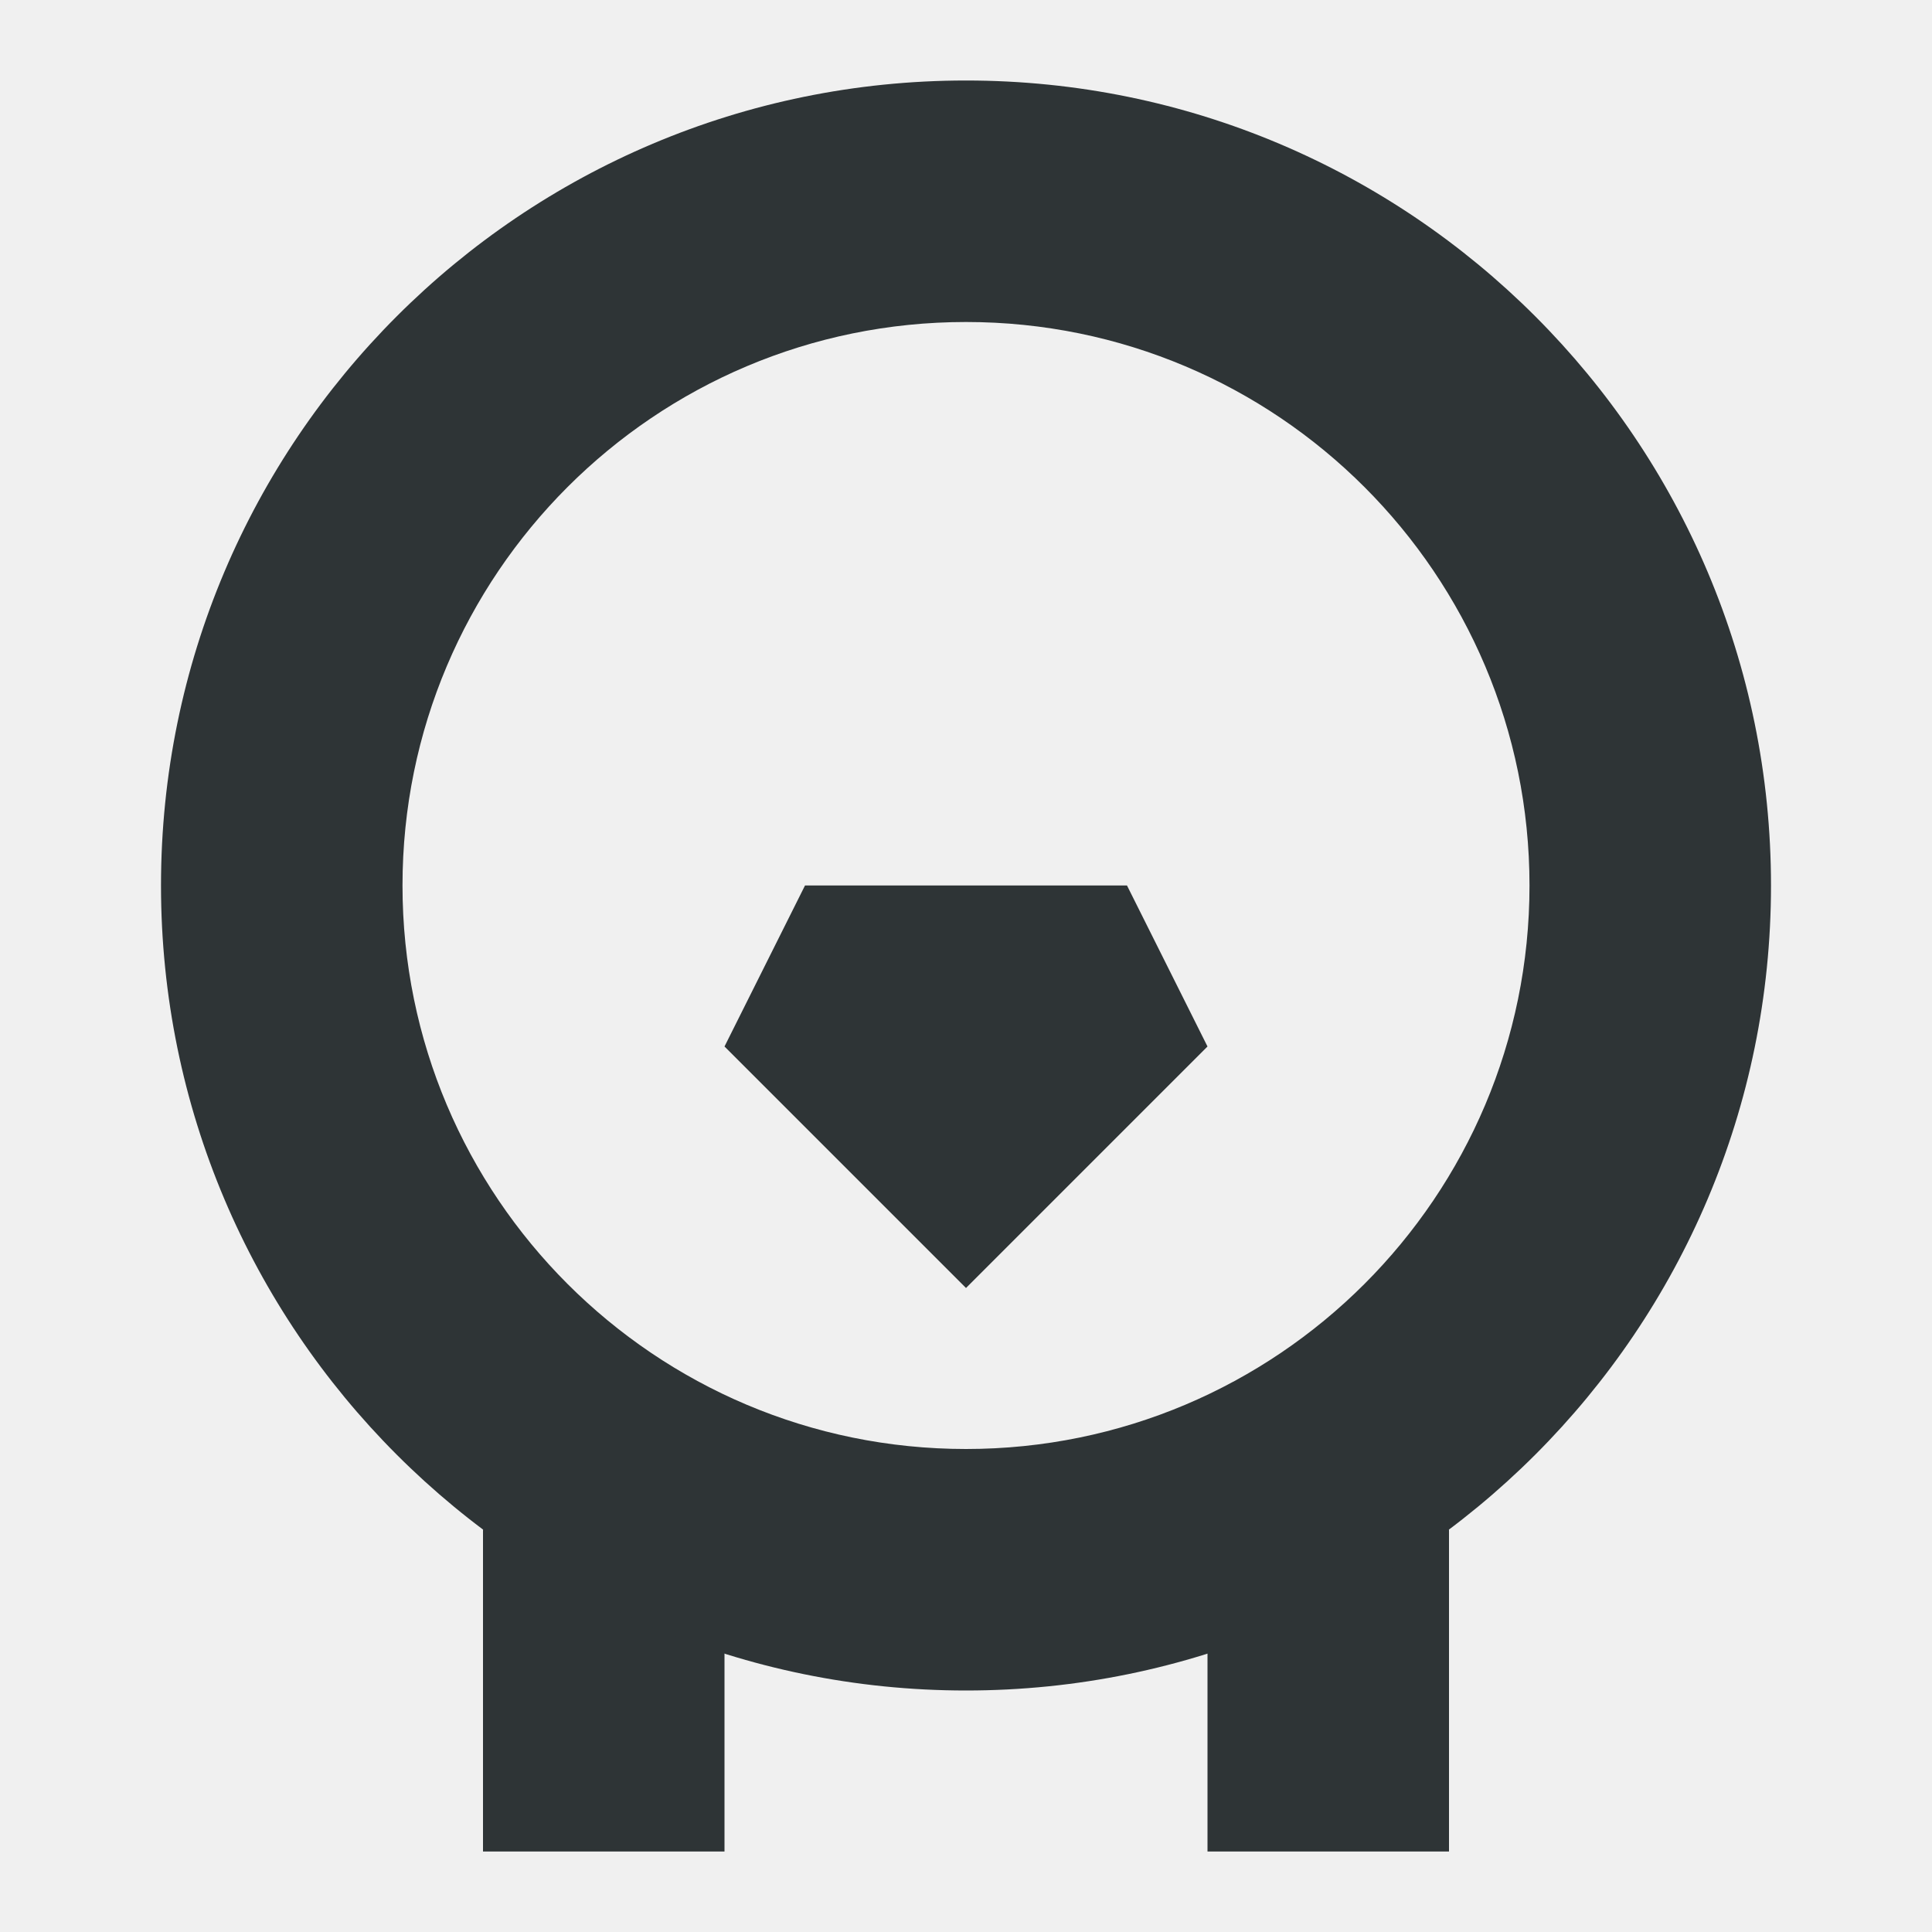
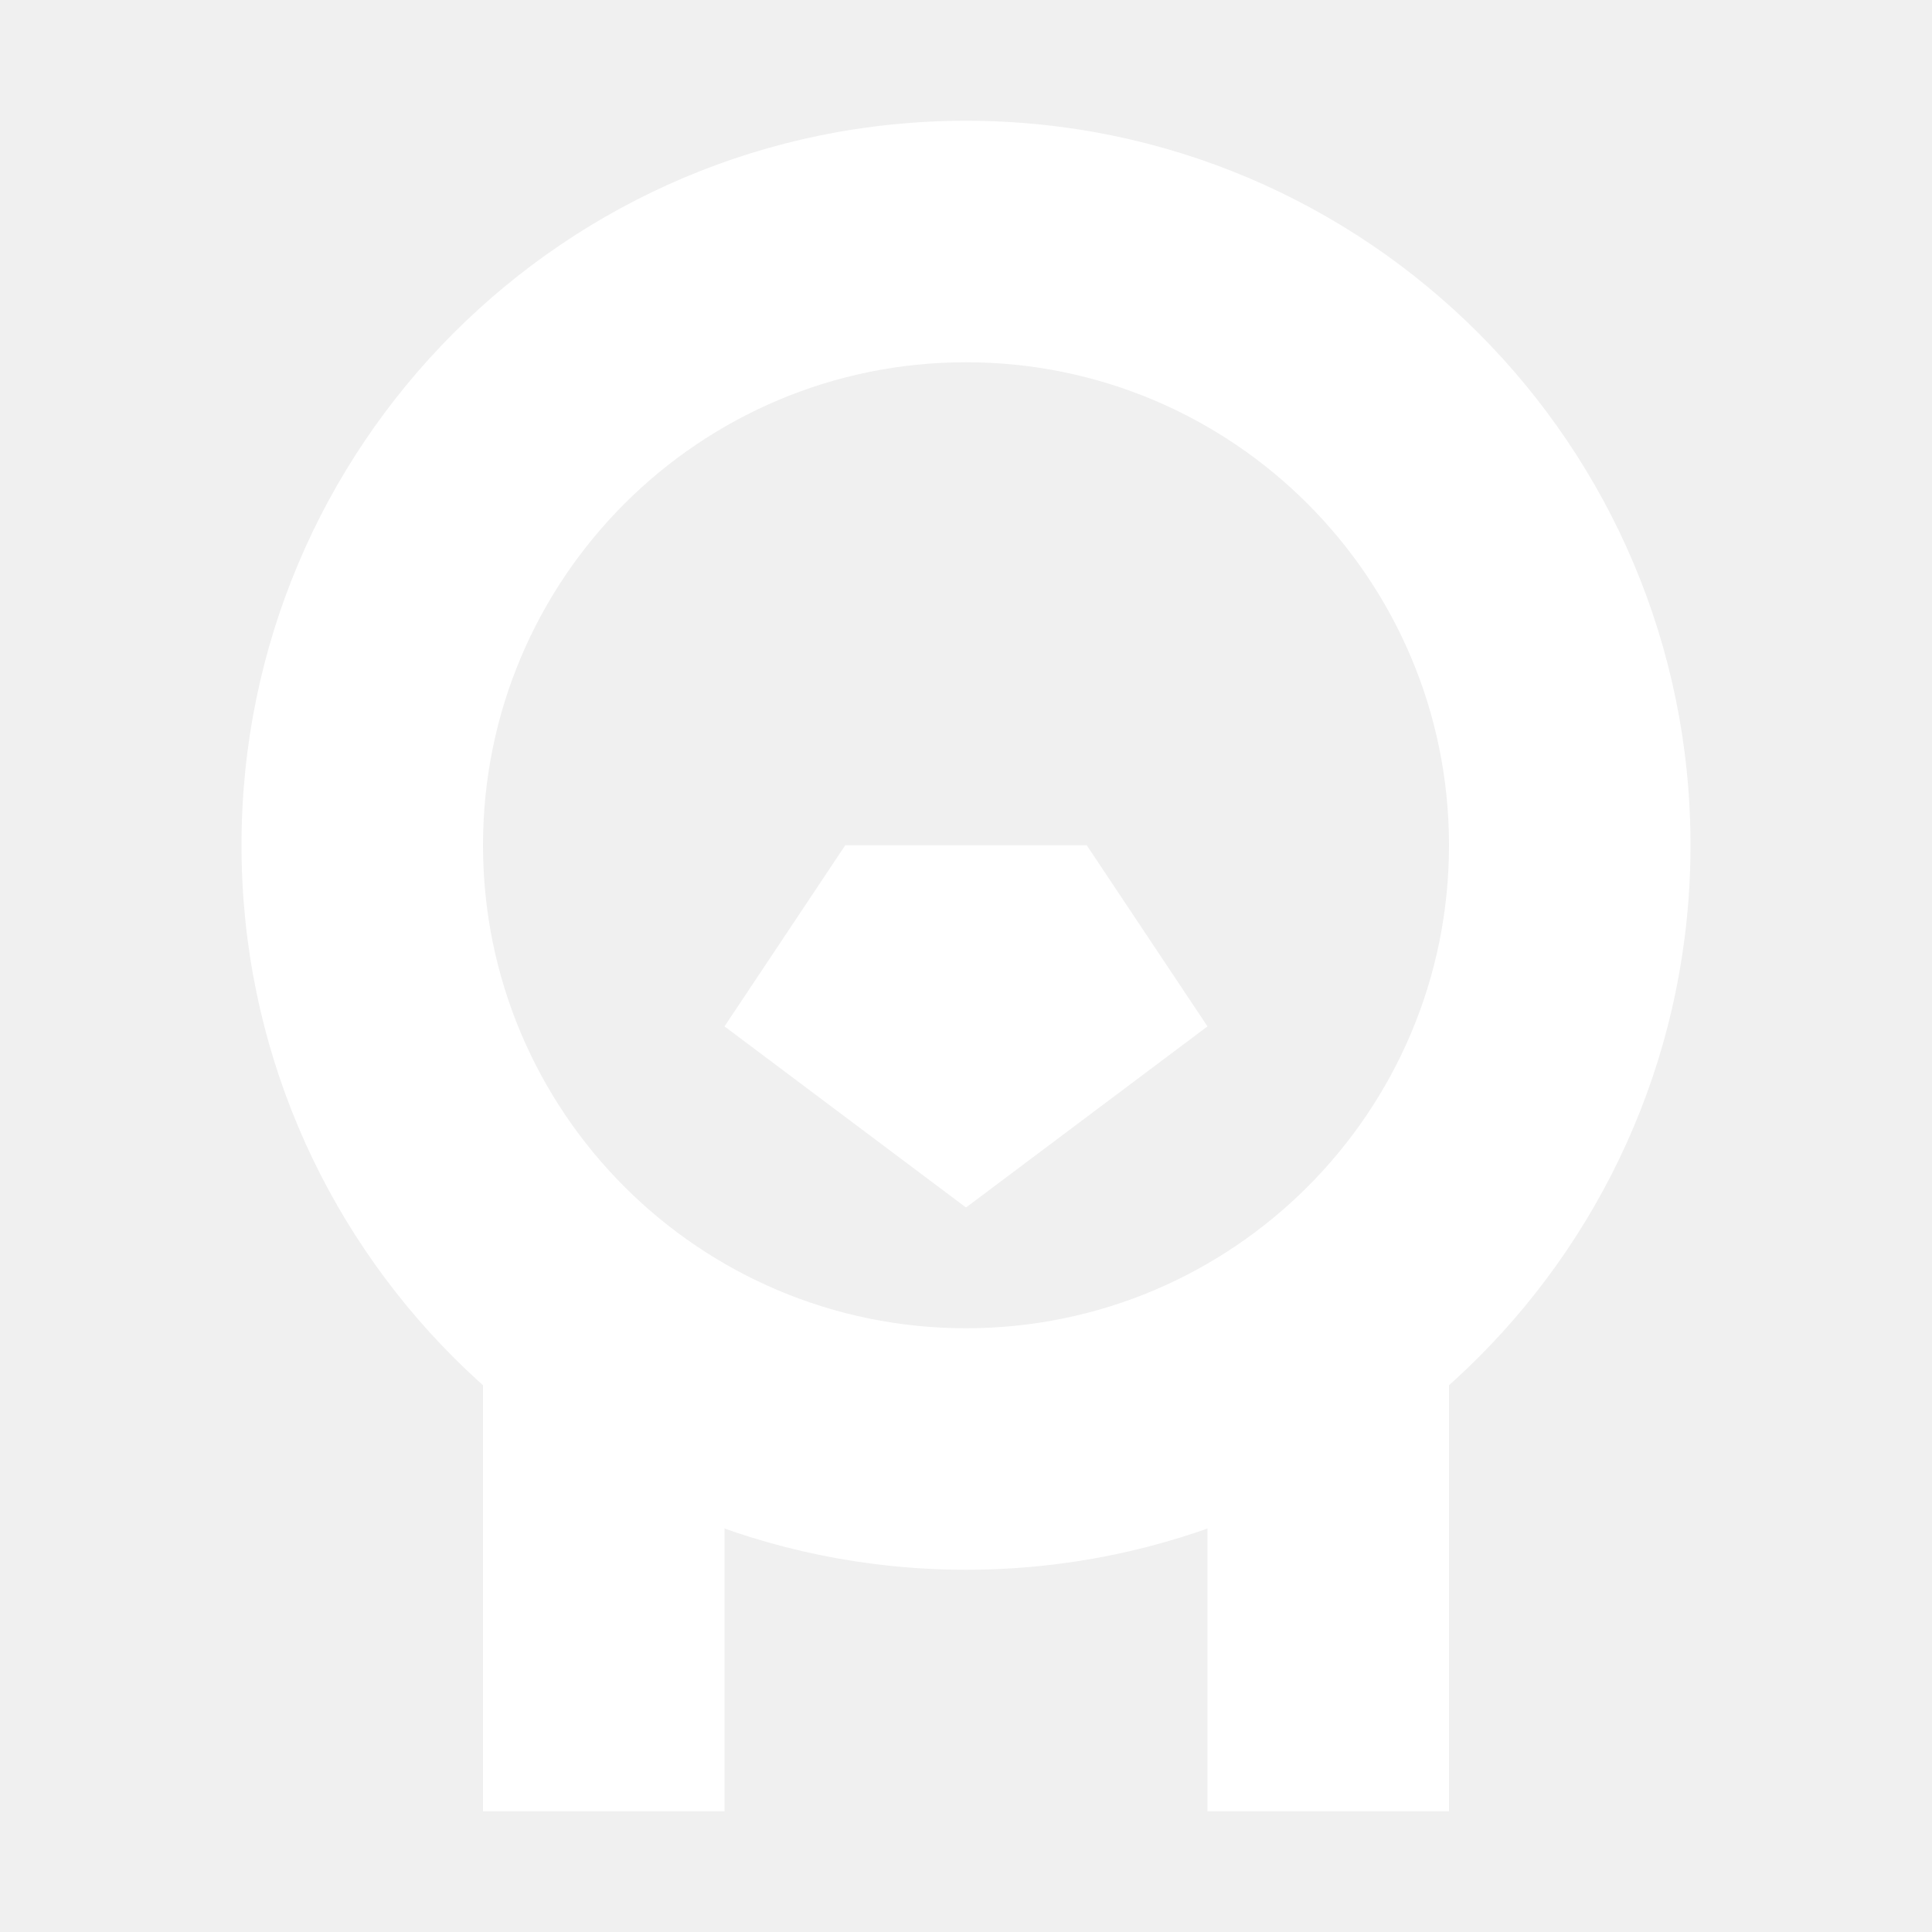
- <svg xmlns="http://www.w3.org/2000/svg" width="24" height="24" viewBox="0 0 24 24">
-   <g fill="#2e3436" fill-rule="evenodd">
-     <path d="M6 19H9V23H6ZM15 19H18V23H15Z" />
-     <path d="M22 11A10 10 0 1 1 2 11A10 10 0 1 1 22 11ZM19 11A7 7 0 1 0 5 11A7 7 0 1 0 19 11Z" />
-     <path fill="#2e3436" d="M10 11H14L15 13L12 16L9 13Z" />
+ <svg xmlns="http://www.w3.org/2000/svg" width="24" height="24" viewBox="0 0 16 16">
+   <g fill="#ffffff" fill-rule="evenodd">
+     <path d="M4 11H6V15H4ZM10 11H12V15H10Z" />
+     <path d="M14 7A6 6 0 1 1 2 7A6 6 0 1 1 14 7ZM12 7A4 4 0 1 0 4 7A4 4 0 1 0 12 7Z" />
+     <path d="M7 7H9L10 8.5L8 10L6 8.5Z" />
  </g>
</svg>
